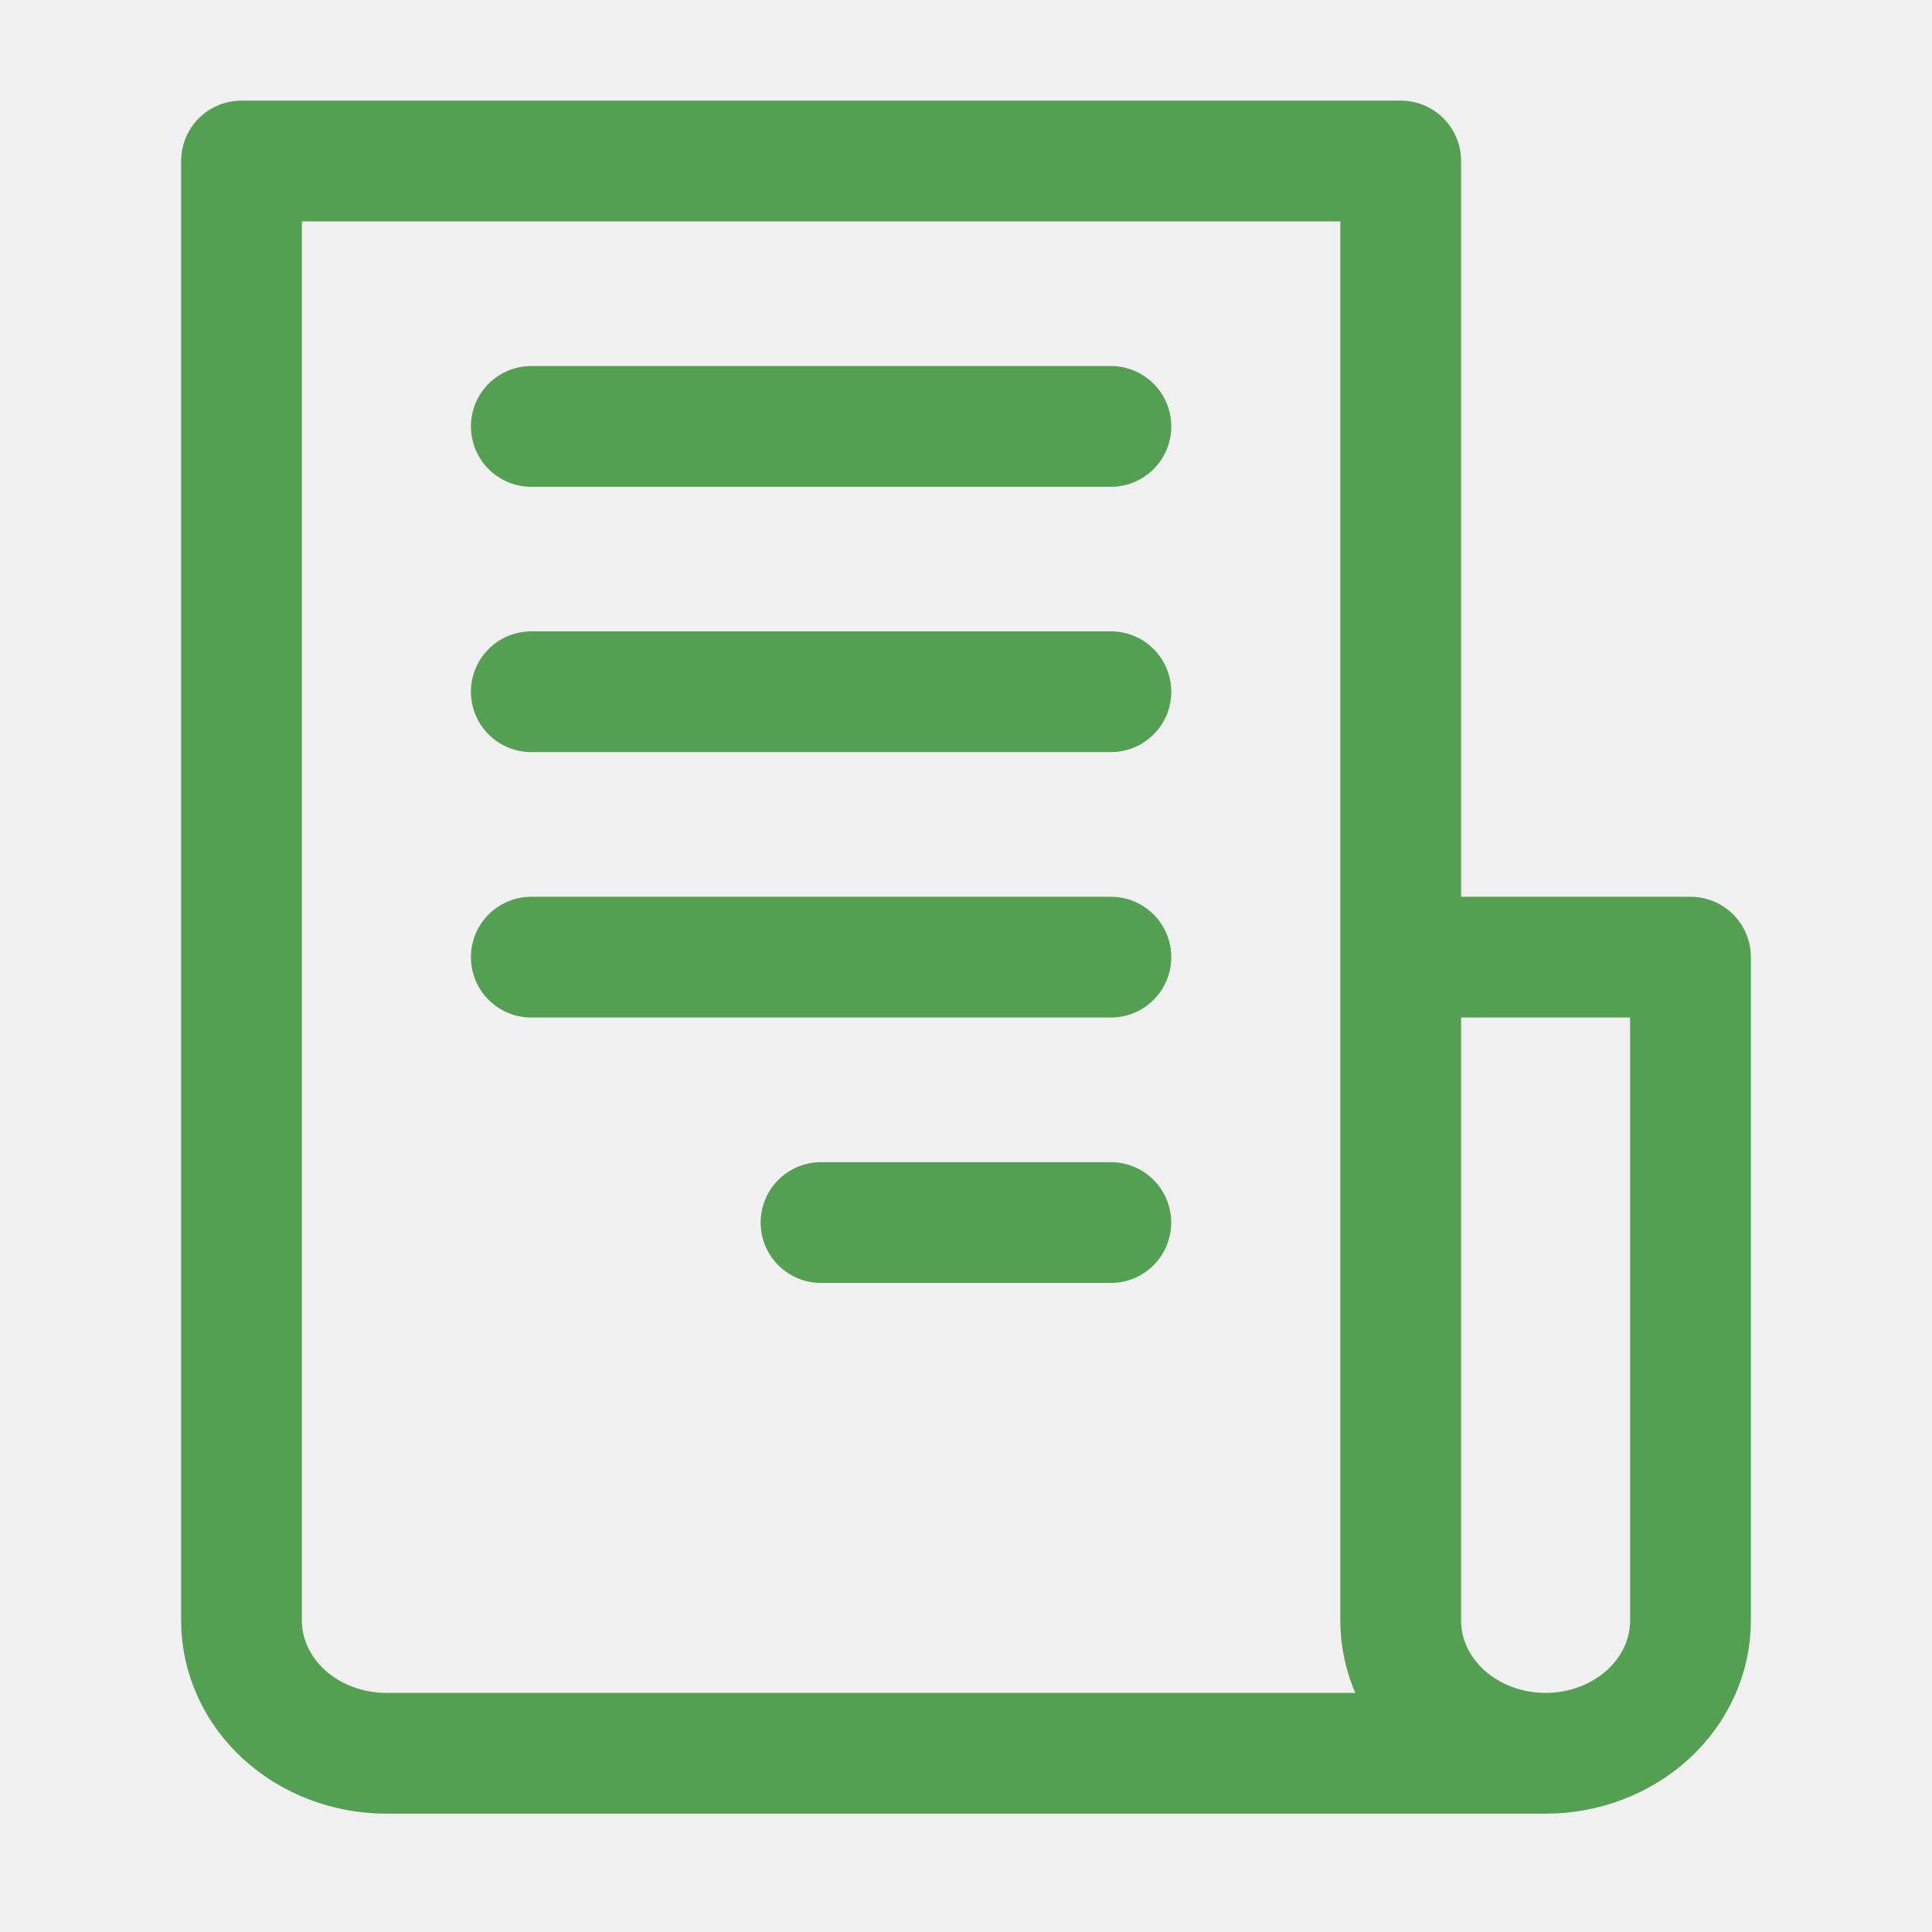
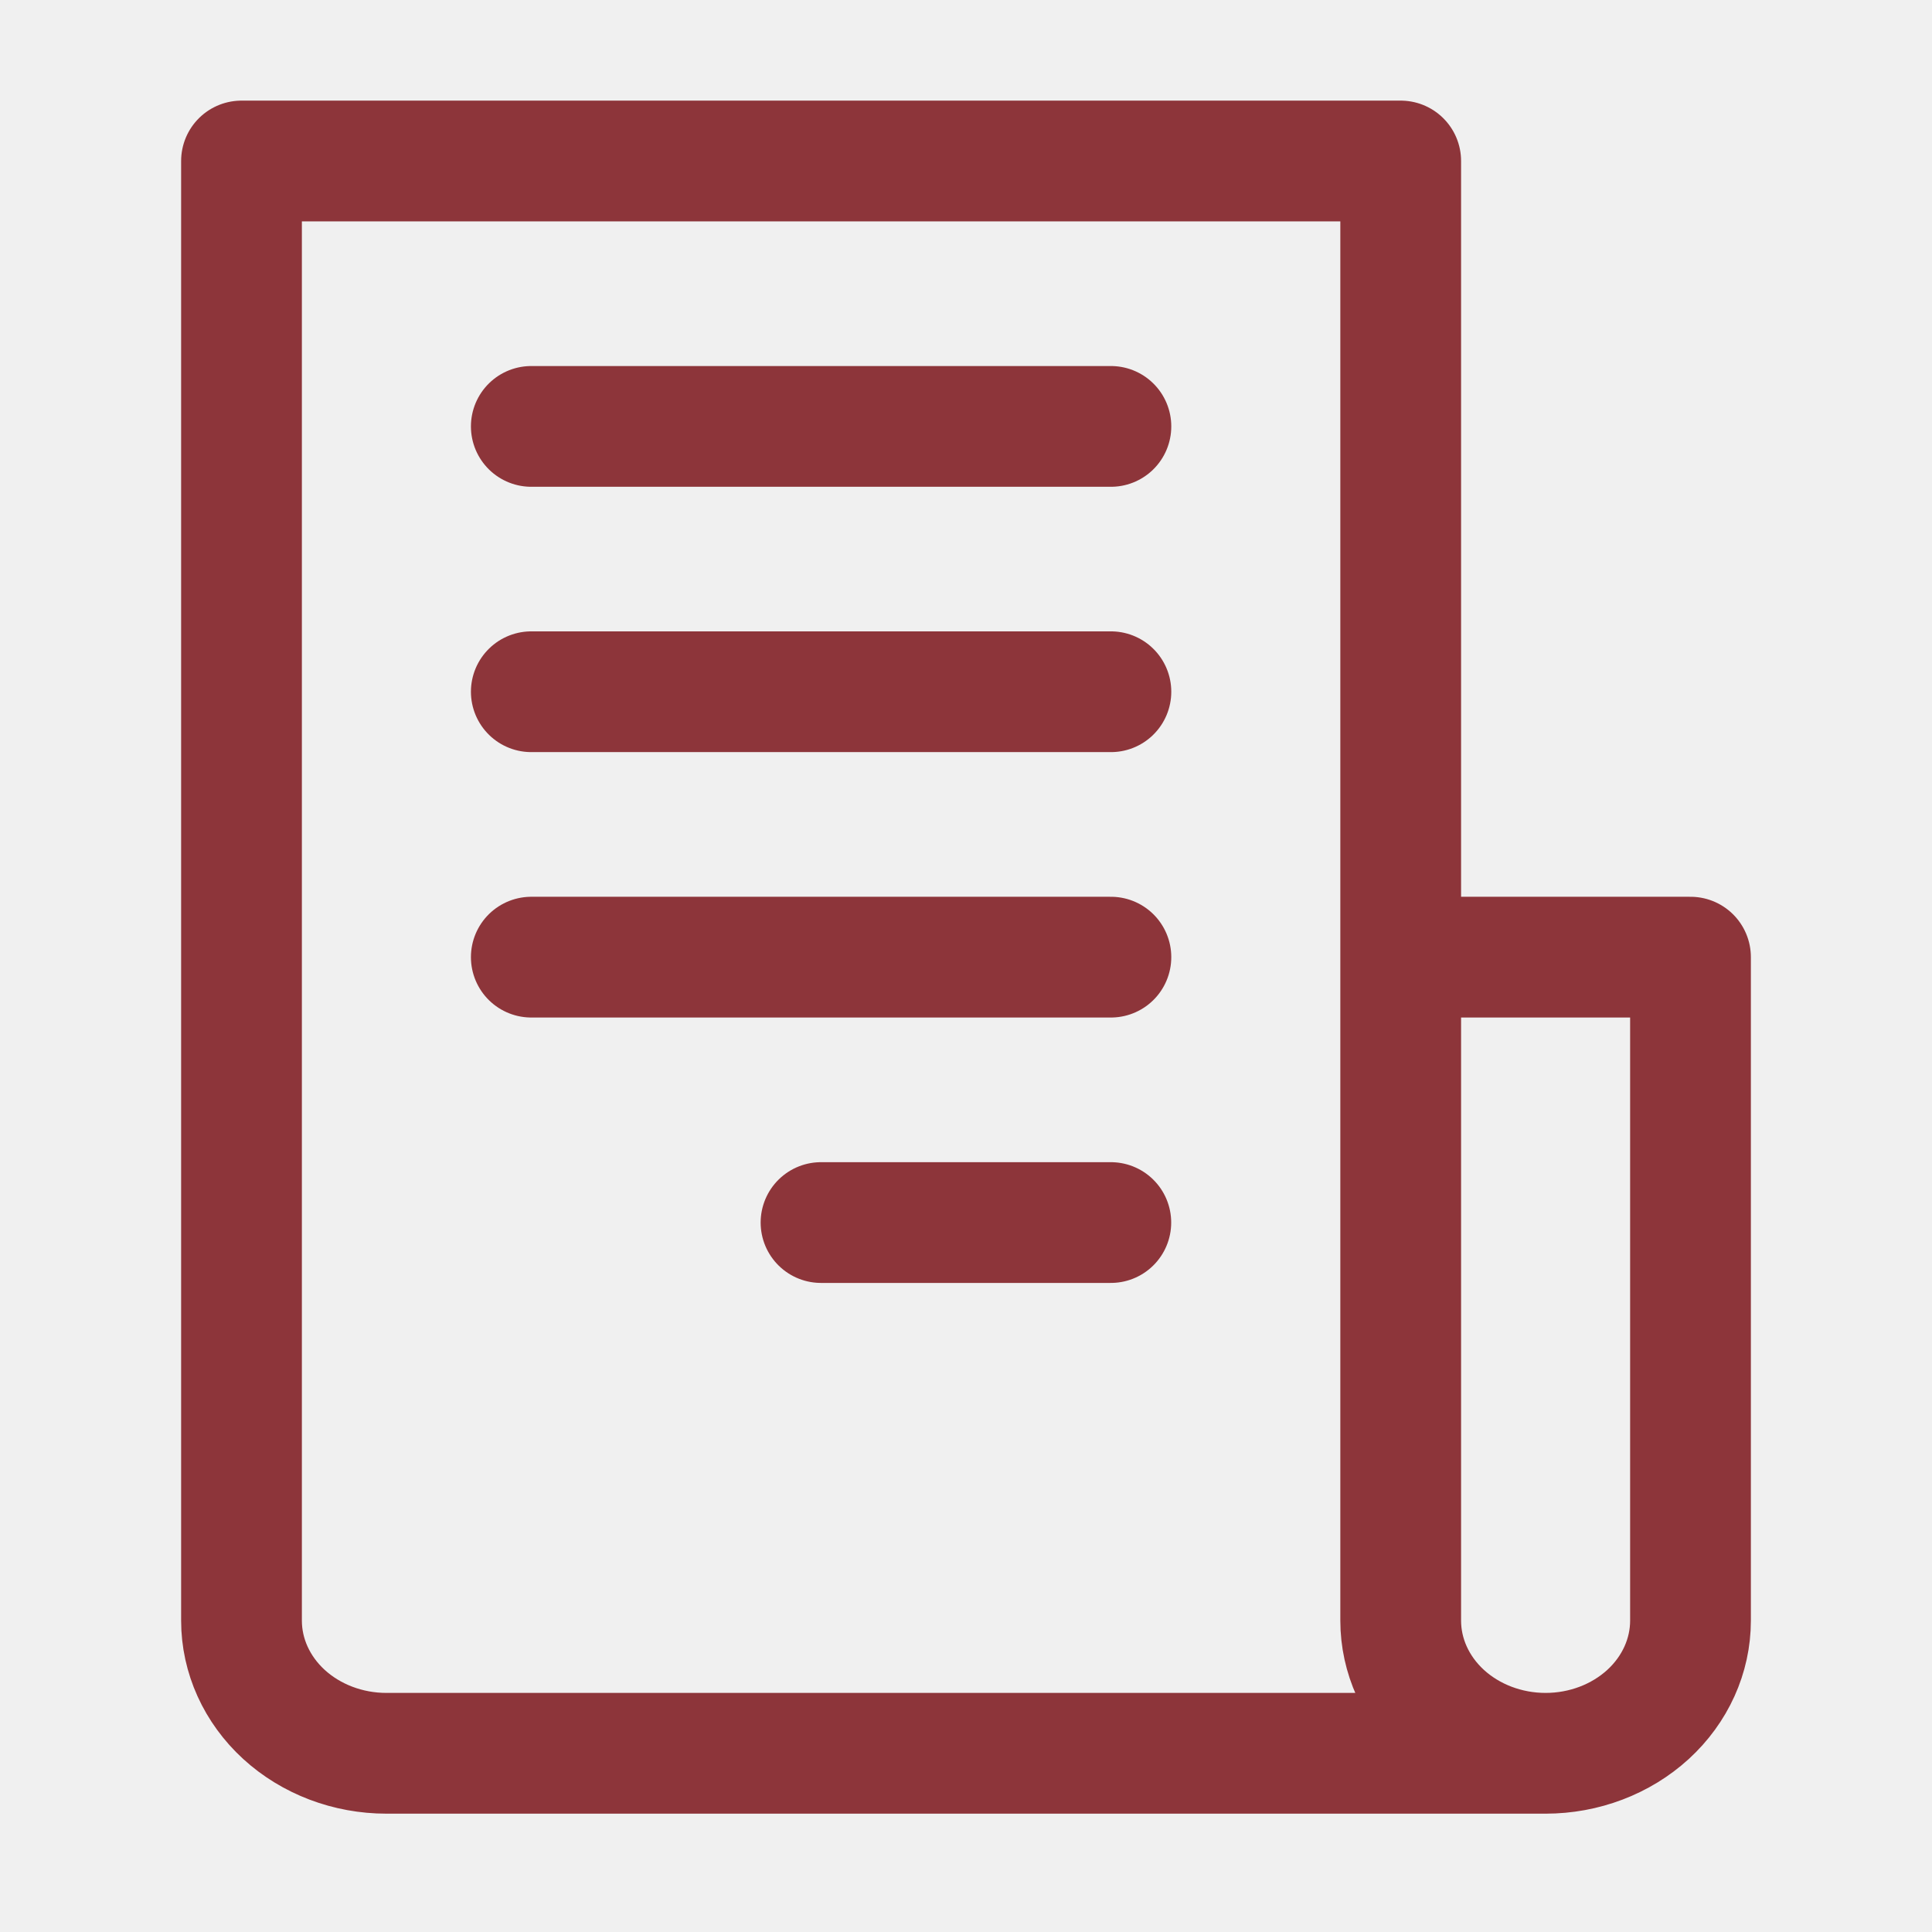
<svg xmlns="http://www.w3.org/2000/svg" width="24" height="24" viewBox="0 0 24 24" fill="none">
  <g clip-path="url(#clip0_1726_11498)">
-     <path d="M19.2 21.78H4.8C4.323 21.78 3.865 21.606 3.527 21.297C3.19 20.988 3 20.569 3 20.132V2H17.4V20.132C17.4 20.569 17.59 20.988 17.927 21.297C18.265 21.606 18.723 21.78 19.2 21.78ZM19.2 21.78C19.677 21.78 20.135 21.606 20.473 21.297C20.81 20.988 21 20.569 21 20.132V11.89H17.4" stroke="#53A052" stroke-width="1.5" stroke-linecap="round" stroke-linejoin="round" />
-     <path d="M6.6 5.297H13.8" stroke="#53A052" stroke-width="1.5" stroke-linecap="round" stroke-linejoin="round" />
-     <path d="M6.6 8.593H13.8" stroke="#53A052" stroke-width="1.5" stroke-linecap="round" stroke-linejoin="round" />
-     <path d="M6.6 11.89H13.8" stroke="#53A052" stroke-width="1.5" stroke-linecap="round" stroke-linejoin="round" />
-     <path d="M10.199 15.187H13.799" stroke="#53A052" stroke-width="1.5" stroke-linecap="round" stroke-linejoin="round" />
+     <path d="M19.2 21.78H4.8C4.323 21.78 3.865 21.606 3.527 21.297C3.19 20.988 3 20.569 3 20.132V2H17.4V20.132C17.4 20.569 17.59 20.988 17.927 21.297C18.265 21.606 18.723 21.78 19.2 21.78ZM19.2 21.78C19.677 21.78 20.135 21.606 20.473 21.297C20.81 20.988 21 20.569 21 20.132V11.89H17.4" stroke="#8D353A" stroke-width="1.5" stroke-linecap="round" stroke-linejoin="round" />
+     <path d="M6.6 5.297H13.8" stroke="#8D353A" stroke-width="1.5" stroke-linecap="round" stroke-linejoin="round" />
+     <path d="M6.6 8.593H13.8" stroke="#8D353A" stroke-width="1.5" stroke-linecap="round" stroke-linejoin="round" />
+     <path d="M6.6 11.89H13.8" stroke="#8D353A" stroke-width="1.5" stroke-linecap="round" stroke-linejoin="round" />
+     <path d="M10.199 15.187H13.799" stroke="#8D353A" stroke-width="1.5" stroke-linecap="round" stroke-linejoin="round" />
  </g>
  <defs>
    <clipPath id="clip0_1726_11498">
      <rect width="24" height="24" fill="white" />
    </clipPath>
  </defs>
</svg>
